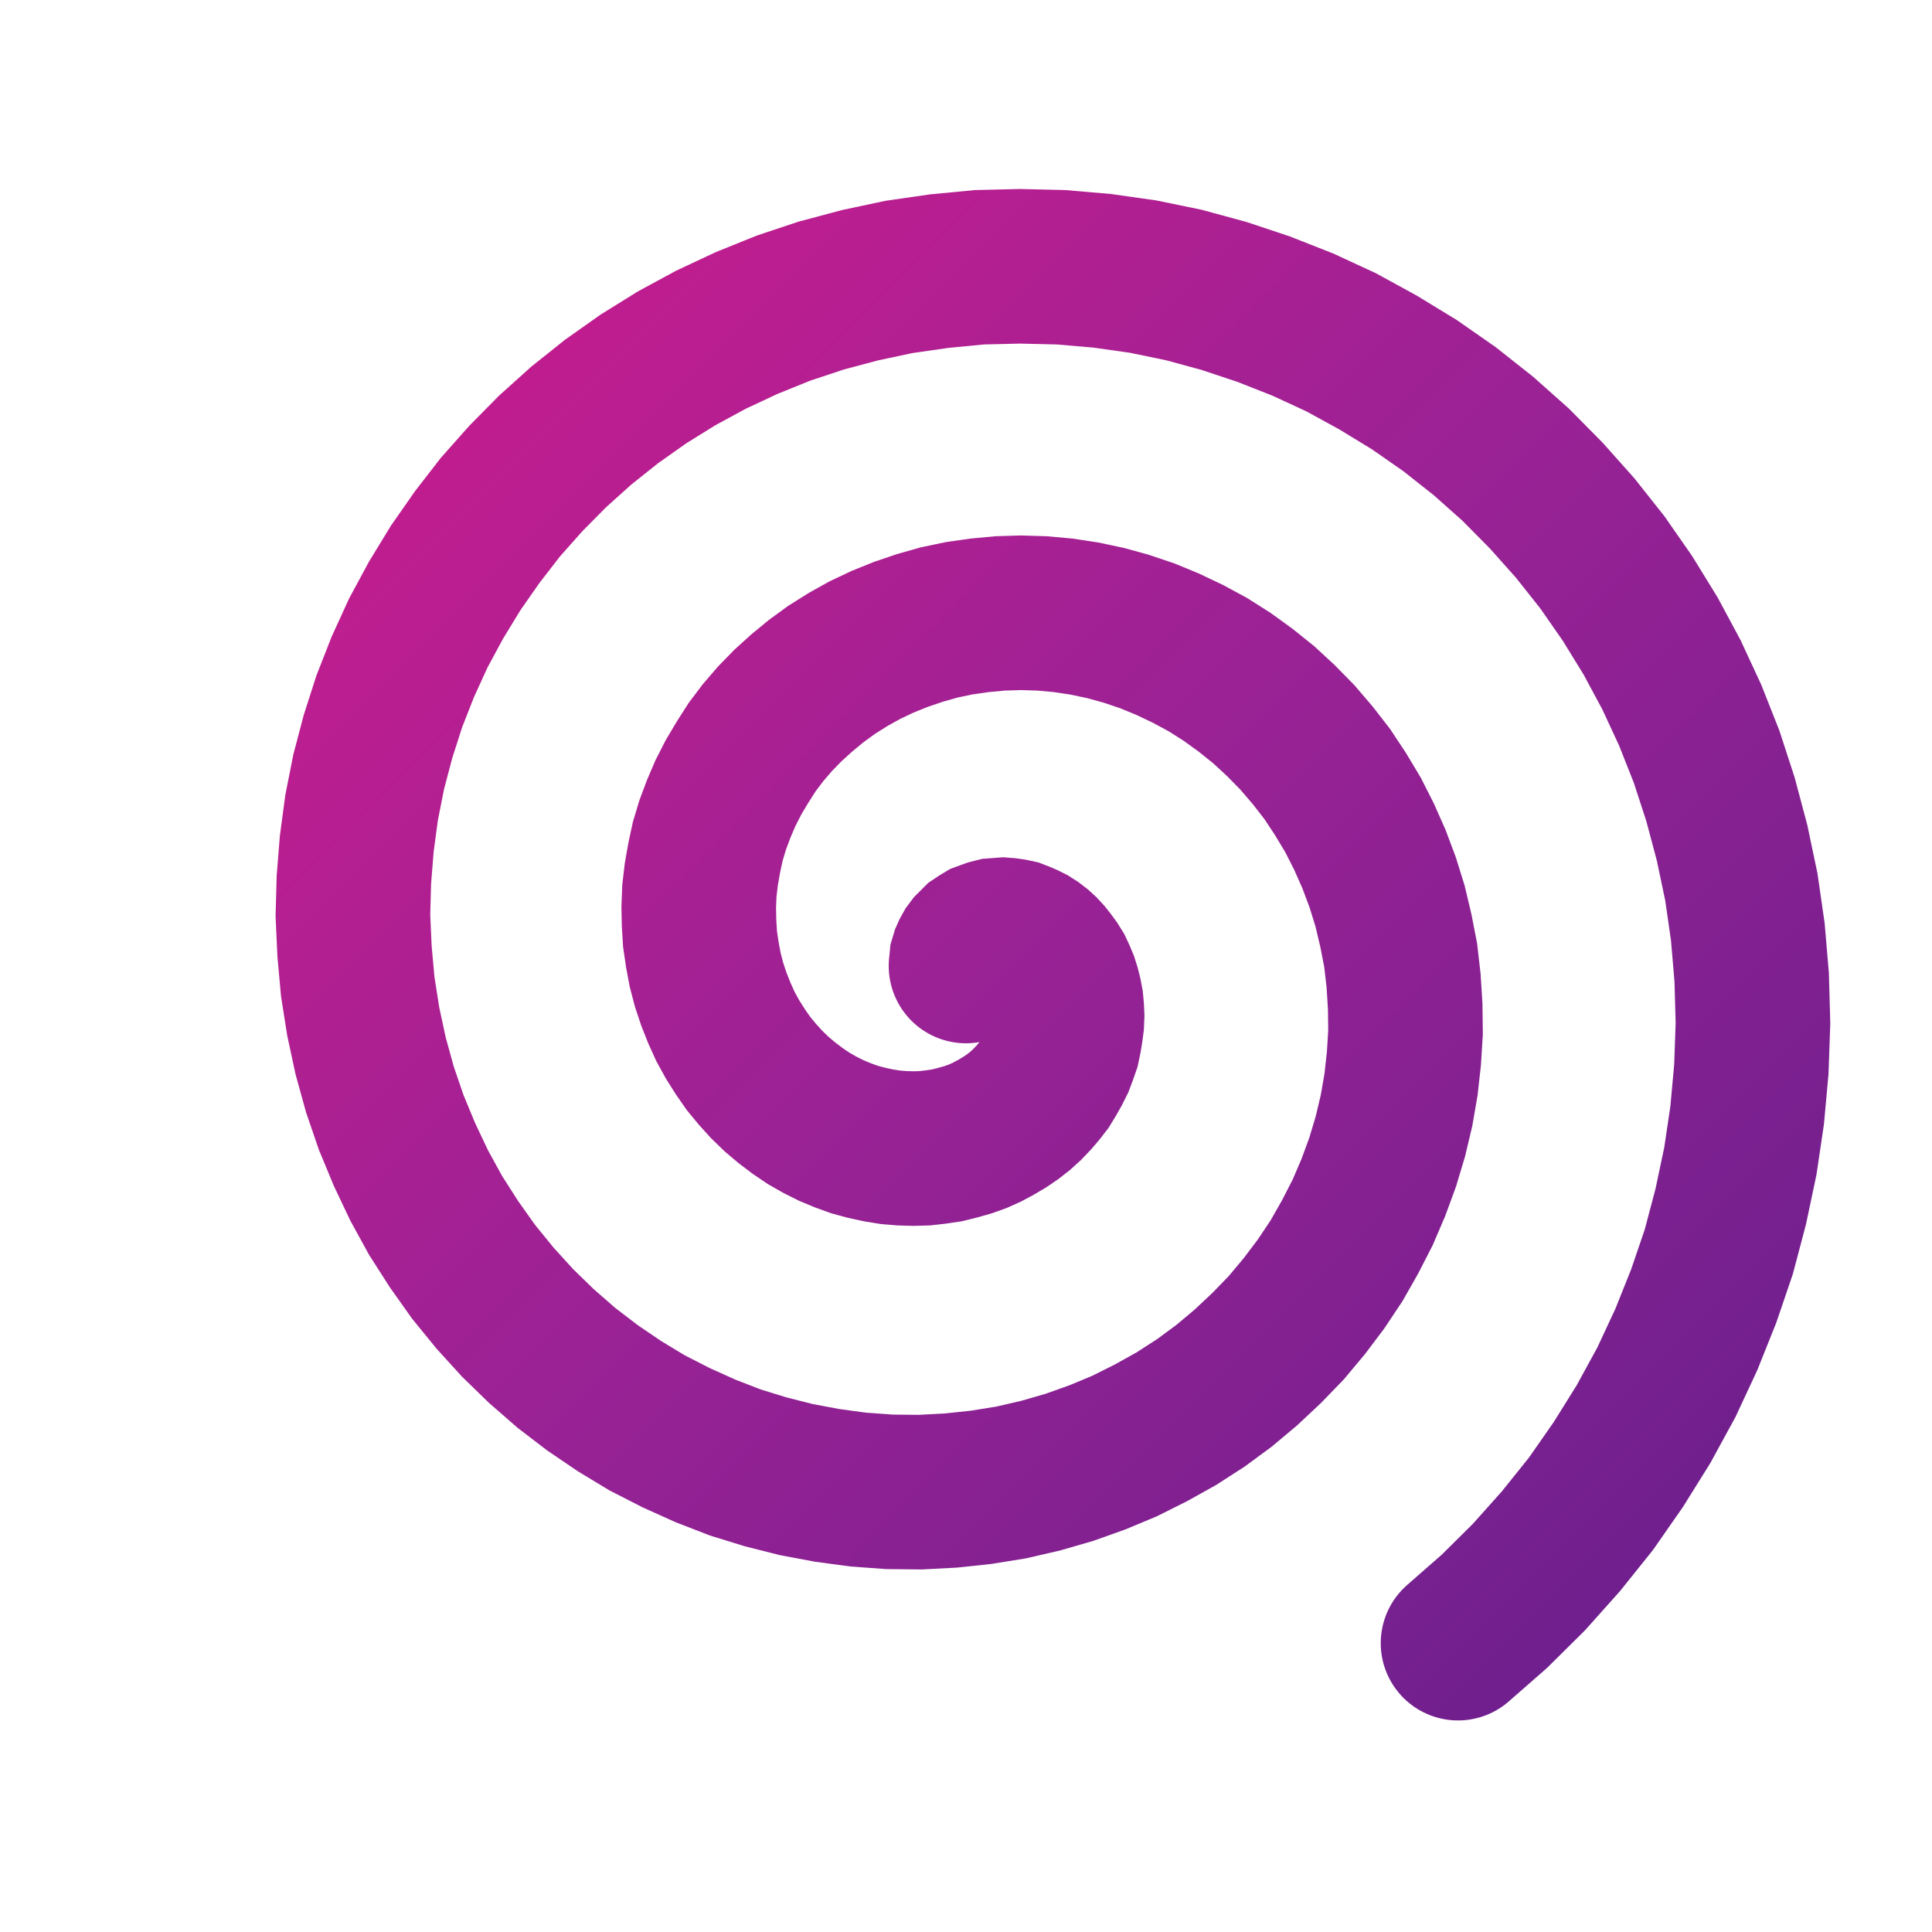
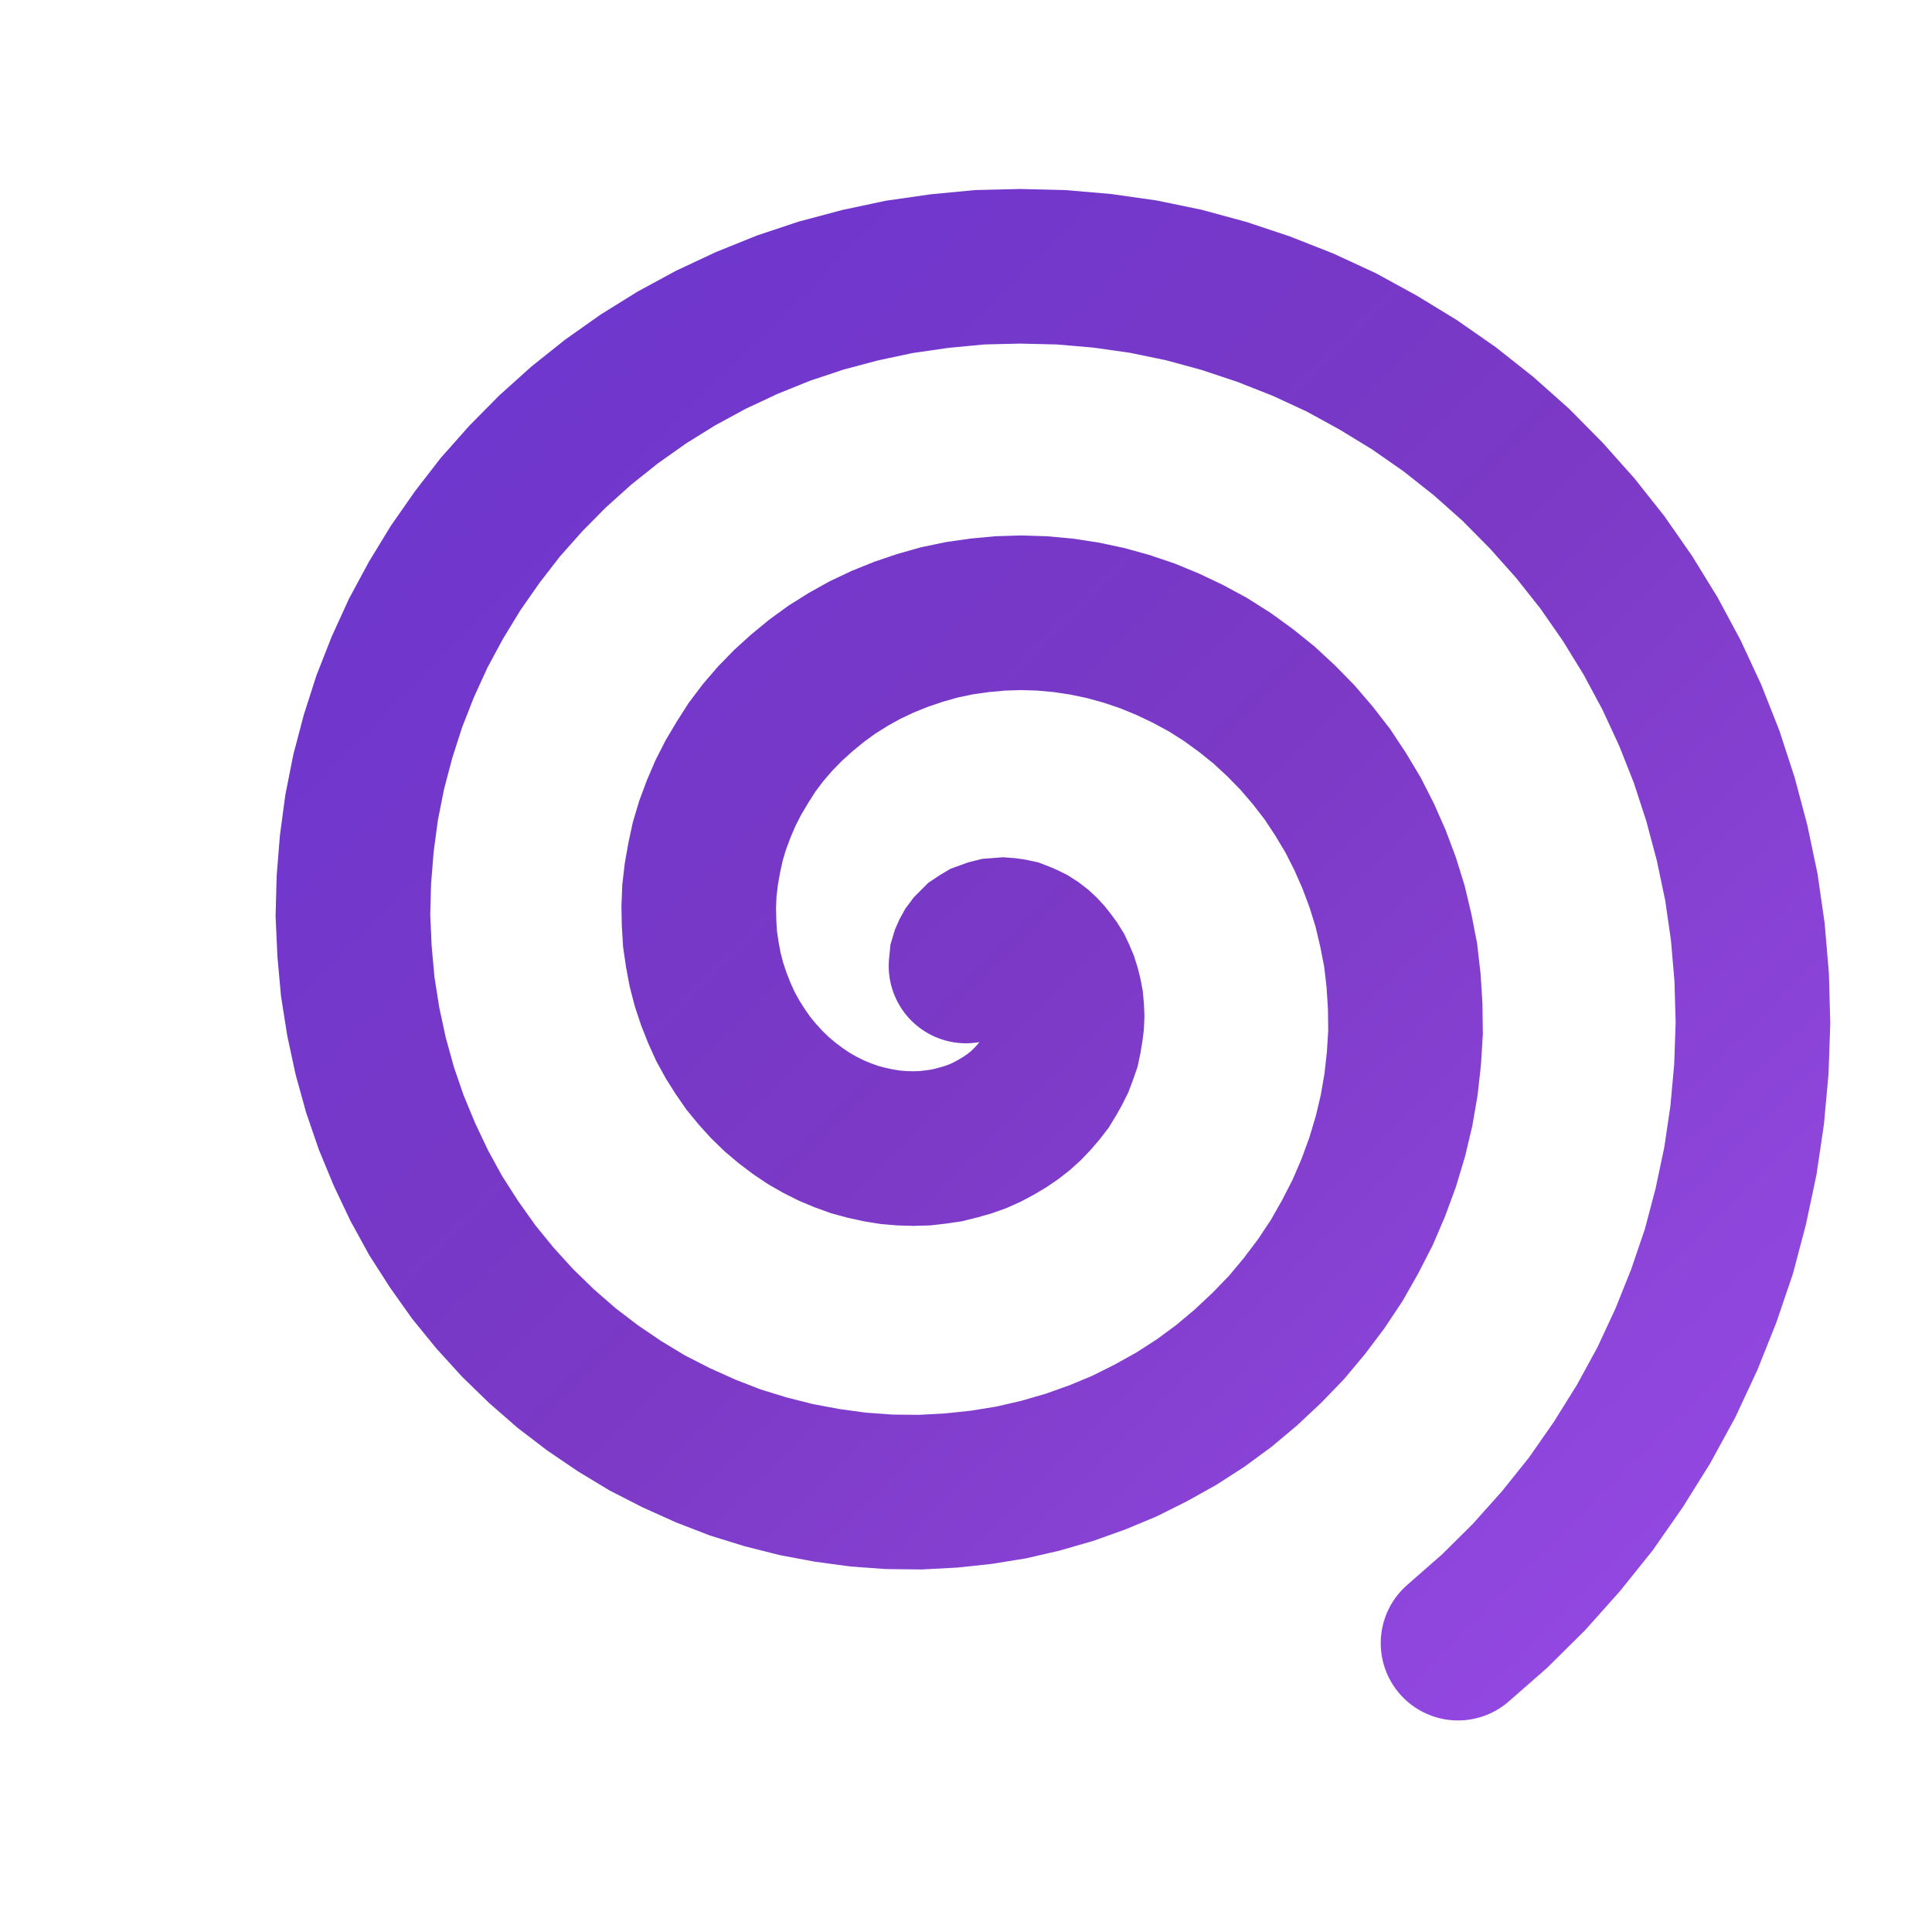
<svg xmlns="http://www.w3.org/2000/svg" viewBox="0 0 60 60" width="512" height="512" fill="none">
  <defs>
    <linearGradient id="g" x1="0" y1="0" x2="60" y2="60" gradientUnits="userSpaceOnUse">
-       <stop offset="0" stop-color="#E0198A" />
-       <stop offset="0.5" stop-color="#9A2295" />
-       <stop offset="1" stop-color="#5B1E8A" />
+       <stop offset="0" stop-color="#6635D5" />
+       <stop offset="0.52" stop-color="#7B39C5" />
+       <stop offset="1" stop-color="#9E50EF" />
    </linearGradient>
  </defs>
  <path d="M30.00 30.00 L30.01 29.90 L30.02 29.80 L30.05 29.70 L30.09 29.61 L30.14 29.52 L30.20 29.44 L30.28 29.36 L30.36 29.28 L30.45 29.22 L30.55 29.16 L30.66 29.12 L30.77 29.08 L30.89 29.05 L31.02 29.04 L31.15 29.03 L31.28 29.04 L31.42 29.06 L31.56 29.09 L31.69 29.14 L31.83 29.20 L31.97 29.27 L32.11 29.36 L32.24 29.46 L32.36 29.57 L32.48 29.70 L32.59 29.84 L32.70 29.99 L32.80 30.15 L32.88 30.32 L32.96 30.51 L33.02 30.70 L33.07 30.90 L33.11 31.11 L33.13 31.33 L33.14 31.55 L33.13 31.78 L33.10 32.01 L33.06 32.25 L33.01 32.49 L32.93 32.72 L32.84 32.96 L32.72 33.20 L32.59 33.43 L32.45 33.66 L32.28 33.88 L32.10 34.09 L31.90 34.30 L31.68 34.50 L31.45 34.68 L31.20 34.85 L30.93 35.01 L30.65 35.16 L30.36 35.29 L30.05 35.40 L29.73 35.49 L29.41 35.57 L29.07 35.62 L28.72 35.66 L28.37 35.67 L28.01 35.66 L27.65 35.63 L27.28 35.57 L26.91 35.49 L26.54 35.39 L26.18 35.26 L25.82 35.11 L25.46 34.93 L25.11 34.73 L24.77 34.50 L24.44 34.25 L24.12 33.98 L23.81 33.68 L23.52 33.36 L23.24 33.02 L22.99 32.66 L22.75 32.28 L22.53 31.88 L22.34 31.46 L22.17 31.03 L22.02 30.58 L21.90 30.12 L21.81 29.64 L21.74 29.16 L21.71 28.67 L21.70 28.17 L21.72 27.66 L21.78 27.15 L21.87 26.64 L21.98 26.13 L22.13 25.63 L22.32 25.12 L22.53 24.63 L22.78 24.14 L23.06 23.67 L23.36 23.20 L23.70 22.75 L24.07 22.32 L24.47 21.91 L24.90 21.52 L25.35 21.15 L25.83 20.80 L26.34 20.48 L26.86 20.19 L27.41 19.93 L27.98 19.70 L28.57 19.50 L29.17 19.33 L29.79 19.20 L30.42 19.11 L31.06 19.05 L31.71 19.03 L32.36 19.05 L33.02 19.11 L33.68 19.21 L34.34 19.35 L34.99 19.53 L35.64 19.75 L36.27 20.01 L36.90 20.31 L37.51 20.64 L38.11 21.02 L38.69 21.44 L39.25 21.89 L39.78 22.38 L40.29 22.90 L40.77 23.46 L41.22 24.04 L41.63 24.66 L42.02 25.31 L42.36 25.98 L42.67 26.68 L42.94 27.40 L43.17 28.14 L43.35 28.90 L43.50 29.67 L43.59 30.46 L43.64 31.26 L43.65 32.06 L43.60 32.87 L43.51 33.68 L43.37 34.49 L43.18 35.29 L42.94 36.09 L42.65 36.88 L42.32 37.65 L41.93 38.41 L41.51 39.15 L41.03 39.87 L40.51 40.56 L39.95 41.23 L39.34 41.86 L38.69 42.47 L38.01 43.04 L37.29 43.57 L36.53 44.06 L35.74 44.50 L34.92 44.91 L34.08 45.26 L33.21 45.57 L32.31 45.83 L31.40 46.04 L30.47 46.19 L29.53 46.29 L28.58 46.34 L27.62 46.33 L26.65 46.26 L25.69 46.13 L24.73 45.95 L23.78 45.71 L22.84 45.42 L21.91 45.06 L21.00 44.65 L20.10 44.19 L19.24 43.67 L18.40 43.10 L17.59 42.48 L16.81 41.80 L16.07 41.08 L15.37 40.31 L14.71 39.50 L14.10 38.64 L13.53 37.75 L13.02 36.82 L12.56 35.85 L12.15 34.86 L11.80 33.84 L11.51 32.79 L11.28 31.72 L11.11 30.64 L11.01 29.54 L10.96 28.43 L10.99 27.32 L11.08 26.20 L11.23 25.08 L11.45 23.97 L11.74 22.87 L12.09 21.78 L12.51 20.71 L12.99 19.66 L13.54 18.64 L14.15 17.64 L14.82 16.68 L15.54 15.75 L16.33 14.86 L17.16 14.02 L18.05 13.22 L18.99 12.47 L19.98 11.77 L21.01 11.13 L22.08 10.55 L23.19 10.03 L24.33 9.57 L25.50 9.18 L26.70 8.86 L27.92 8.60 L29.17 8.42 L30.42 8.30 L31.68 8.27 L32.95 8.30 L34.23 8.41 L35.50 8.59 L36.76 8.85 L38.01 9.19 L39.24 9.60 L40.46 10.08 L41.65 10.63 L42.80 11.26 L43.93 11.95 L45.02 12.71 L46.07 13.54 L47.07 14.43 L48.02 15.39 L48.92 16.40 L49.76 17.46 L50.54 18.58 L51.26 19.75 L51.91 20.96 L52.49 22.21 L53.00 23.50 L53.43 24.82 L53.79 26.17 L54.08 27.55 L54.28 28.94 L54.40 30.35 L54.44 31.77 L54.39 33.20 L54.26 34.63 L54.05 36.05 L53.75 37.47 L53.38 38.87 L52.91 40.25 L52.37 41.60 L51.75 42.93 L51.04 44.23 L50.26 45.48 L49.41 46.70 L48.48 47.86 L47.48 48.98 L46.41 50.04 L45.28 51.03" stroke="url(#g)" stroke-width="4.8" fill="none" stroke-linecap="round" />
</svg>
